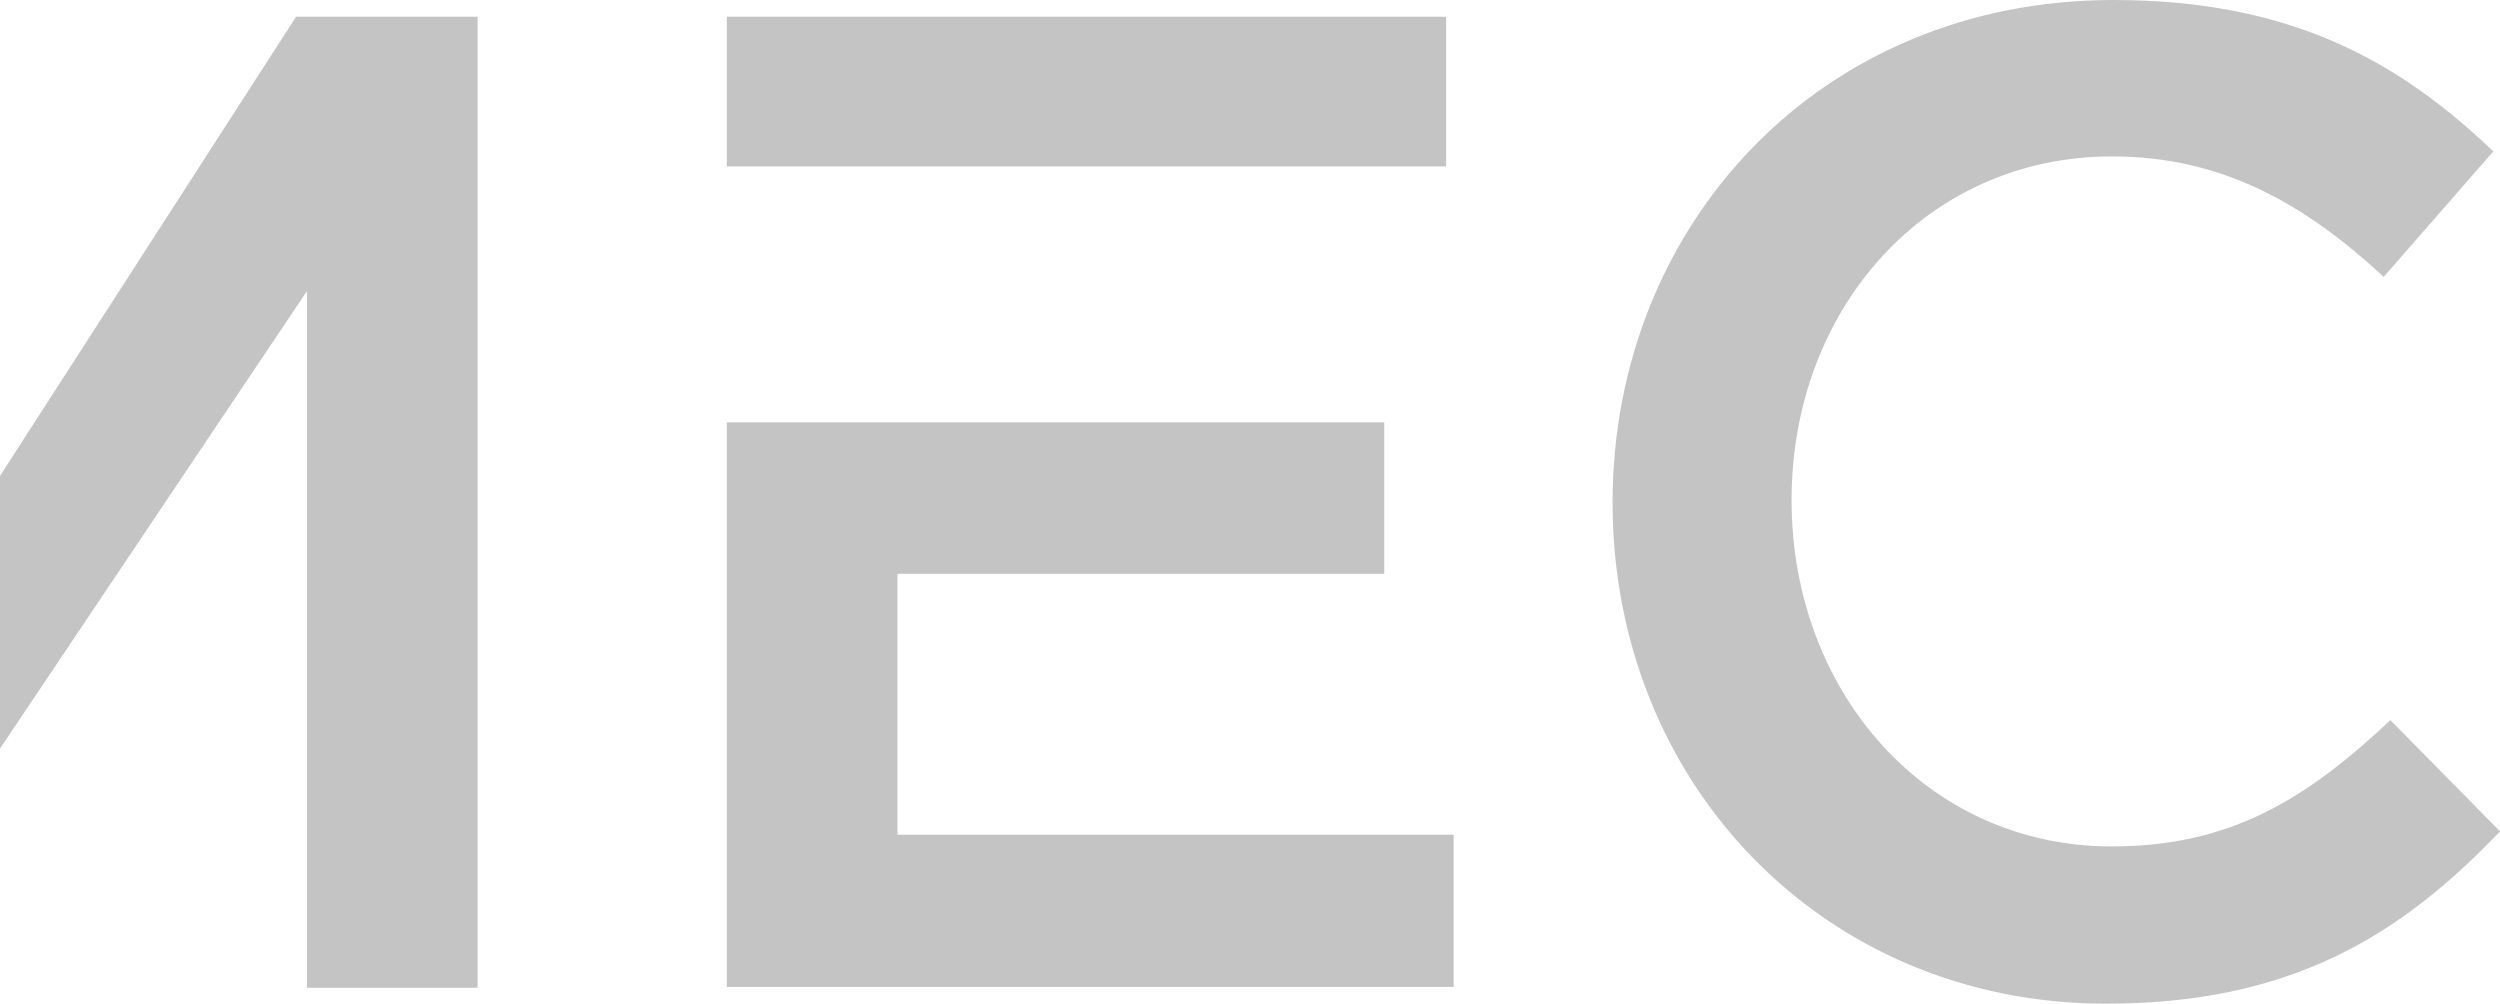
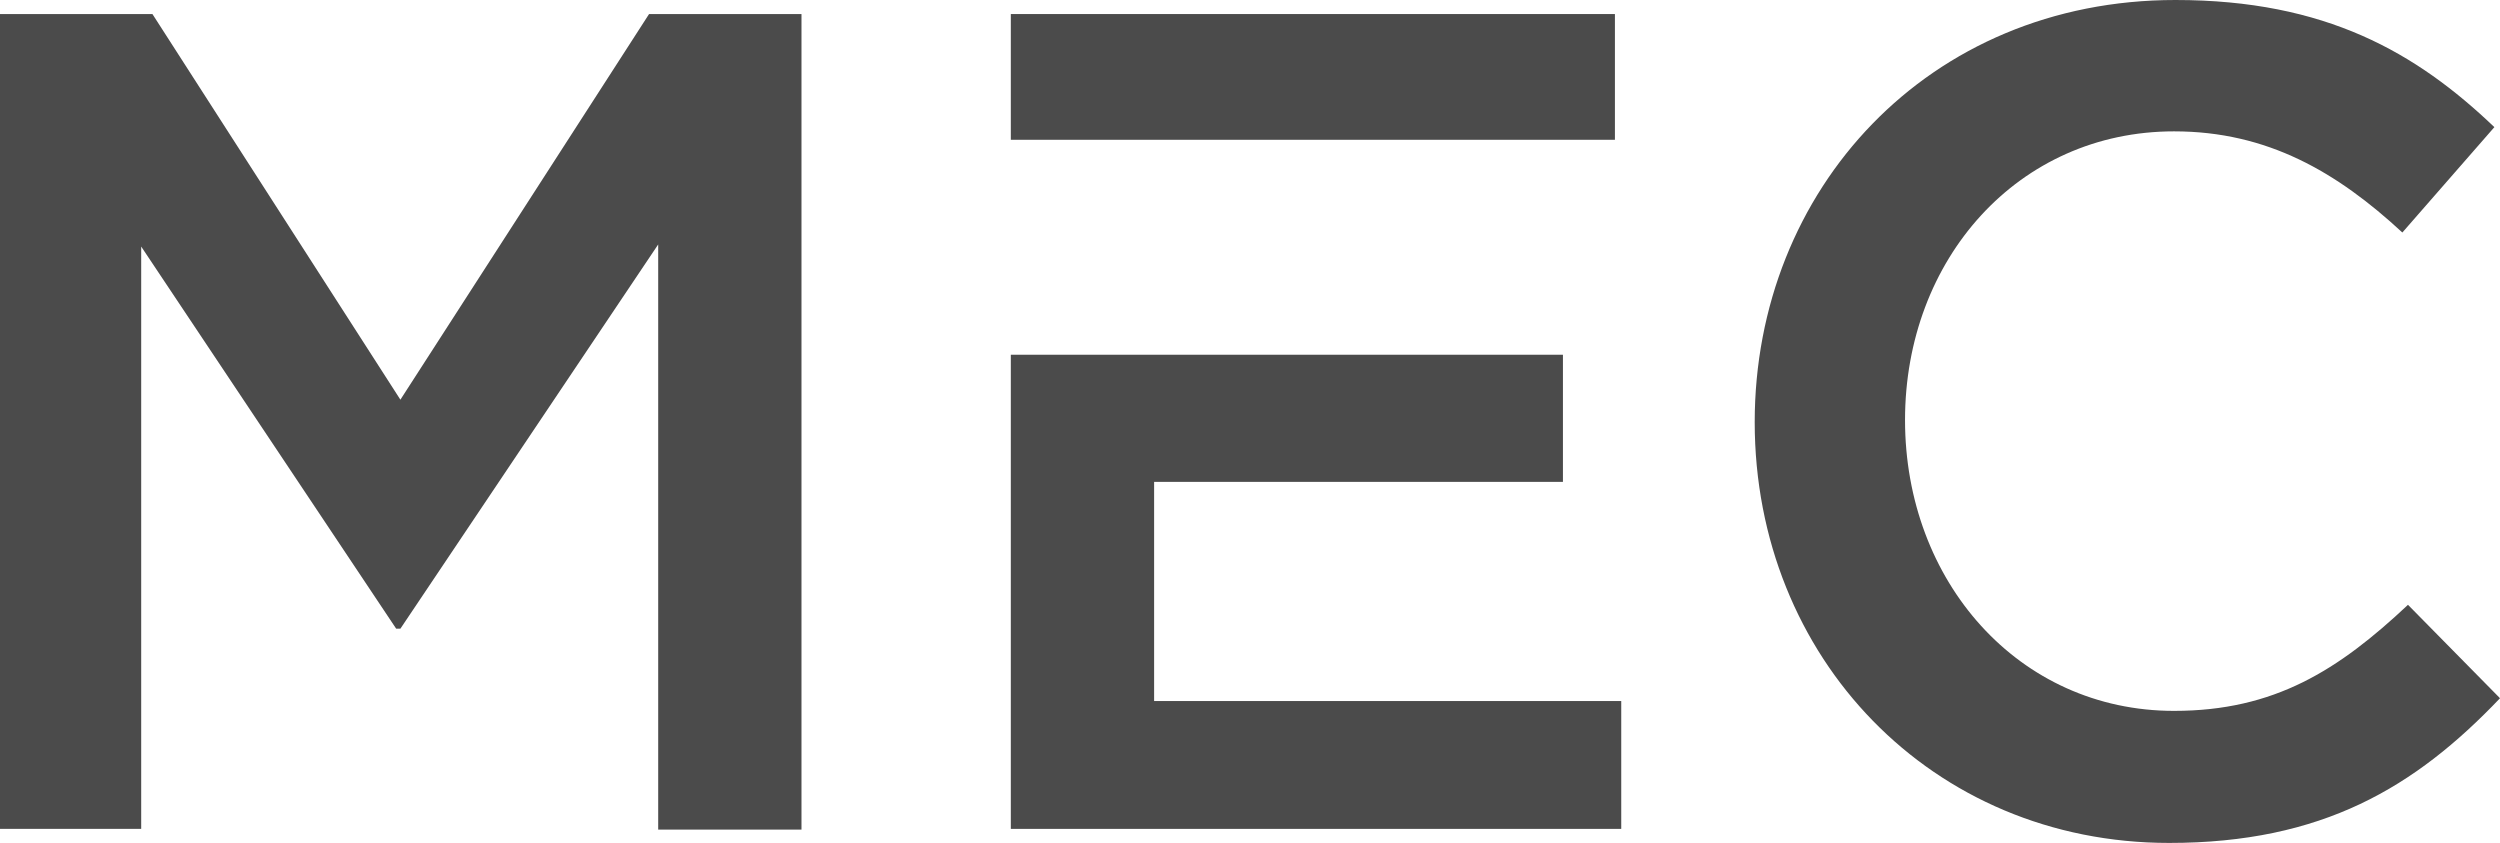
- <svg xmlns="http://www.w3.org/2000/svg" version="1.1" id="Layer_1" x="0px" y="0px" viewBox="0 0 298.9 120" style="enable-background:new 0 0 298.9 120;" xml:space="preserve">
+ <svg xmlns="http://www.w3.org/2000/svg" version="1.1" id="Layer_1" x="0px" y="0px" viewBox="0 0 355.9 120" style="enable-background:new 0 0 355.9 120;" xml:space="preserve">
  <style type="text/css">
- 	.st0{fill:#C4C4C4;}
+ 	.st0{fill:#4B4B4B;}
</style>
-   <path class="st0" d="M0,89.5h-0.6l-36.3-54.4V118H-57V2h21.7L0,56.9L35.4,2h21.7v116.1H36.7V34.8L0,89.5z" />
-   <path class="st0" d="M251.8,120c-33.8,0-59-26.4-59-59.9C192.8,27,217.5,0,252.7,0c21.4,0,34.3,7.5,45.4,18.1l-13.1,15  c-9.3-8.6-19.2-14.4-32.5-14.4c-22.2,0-38.3,18.2-38.3,41.1s16.1,41.4,38.3,41.4c14.3,0,23.4-5.8,33.3-15.1l13.1,13.3  C286.8,112.1,273.6,120,251.8,120z" />
-   <polygon class="st0" points="172.9,19.9 172.9,2 86.9,2 86.9,19.9 106.9,19.9 " />
-   <polygon class="st0" points="107.3,68.6 165.5,68.6 165.5,50.5 109,50.5 86.9,50.5 86.9,118 173.8,118 173.8,99.8 107.3,99.8 " />
-   <polygon points="105.1,262.9 106.1,262.9 106.6,262 " />
+   <path class="st0" d="M57,89.5h-0.6L20.1,35.1V118H0V2h21.7L57,56.9L92.4,2h21.7v116.1H93.7V34.8L57,89.5z" />
+   <path class="st0" d="M308.8,120c-33.8,0-59-26.4-59-59.9C249.8,27,274.5,0,309.7,0c21.4,0,34.3,7.5,45.4,18.1l-13.1,15  c-9.3-8.6-19.2-14.4-32.5-14.4c-22.2,0-38.3,18.2-38.3,41.1s16.1,41.4,38.3,41.4c14.3,0,23.4-5.8,33.3-15.1l13.1,13.3  C343.8,112.1,330.6,120,308.8,120z" />
+   <polygon class="st0" points="229.9,19.9 229.9,2 143.9,2 143.9,19.9 163.9,19.9 " />
+   <polygon class="st0" points="164.3,68.6 222.5,68.6 222.5,50.5 166,50.5 143.9,50.5 143.9,118 230.8,118 230.8,99.8 164.3,99.8 " />
+   <polygon points="162.1,262.9 163.1,262.9 163.6,262 " />
</svg>
